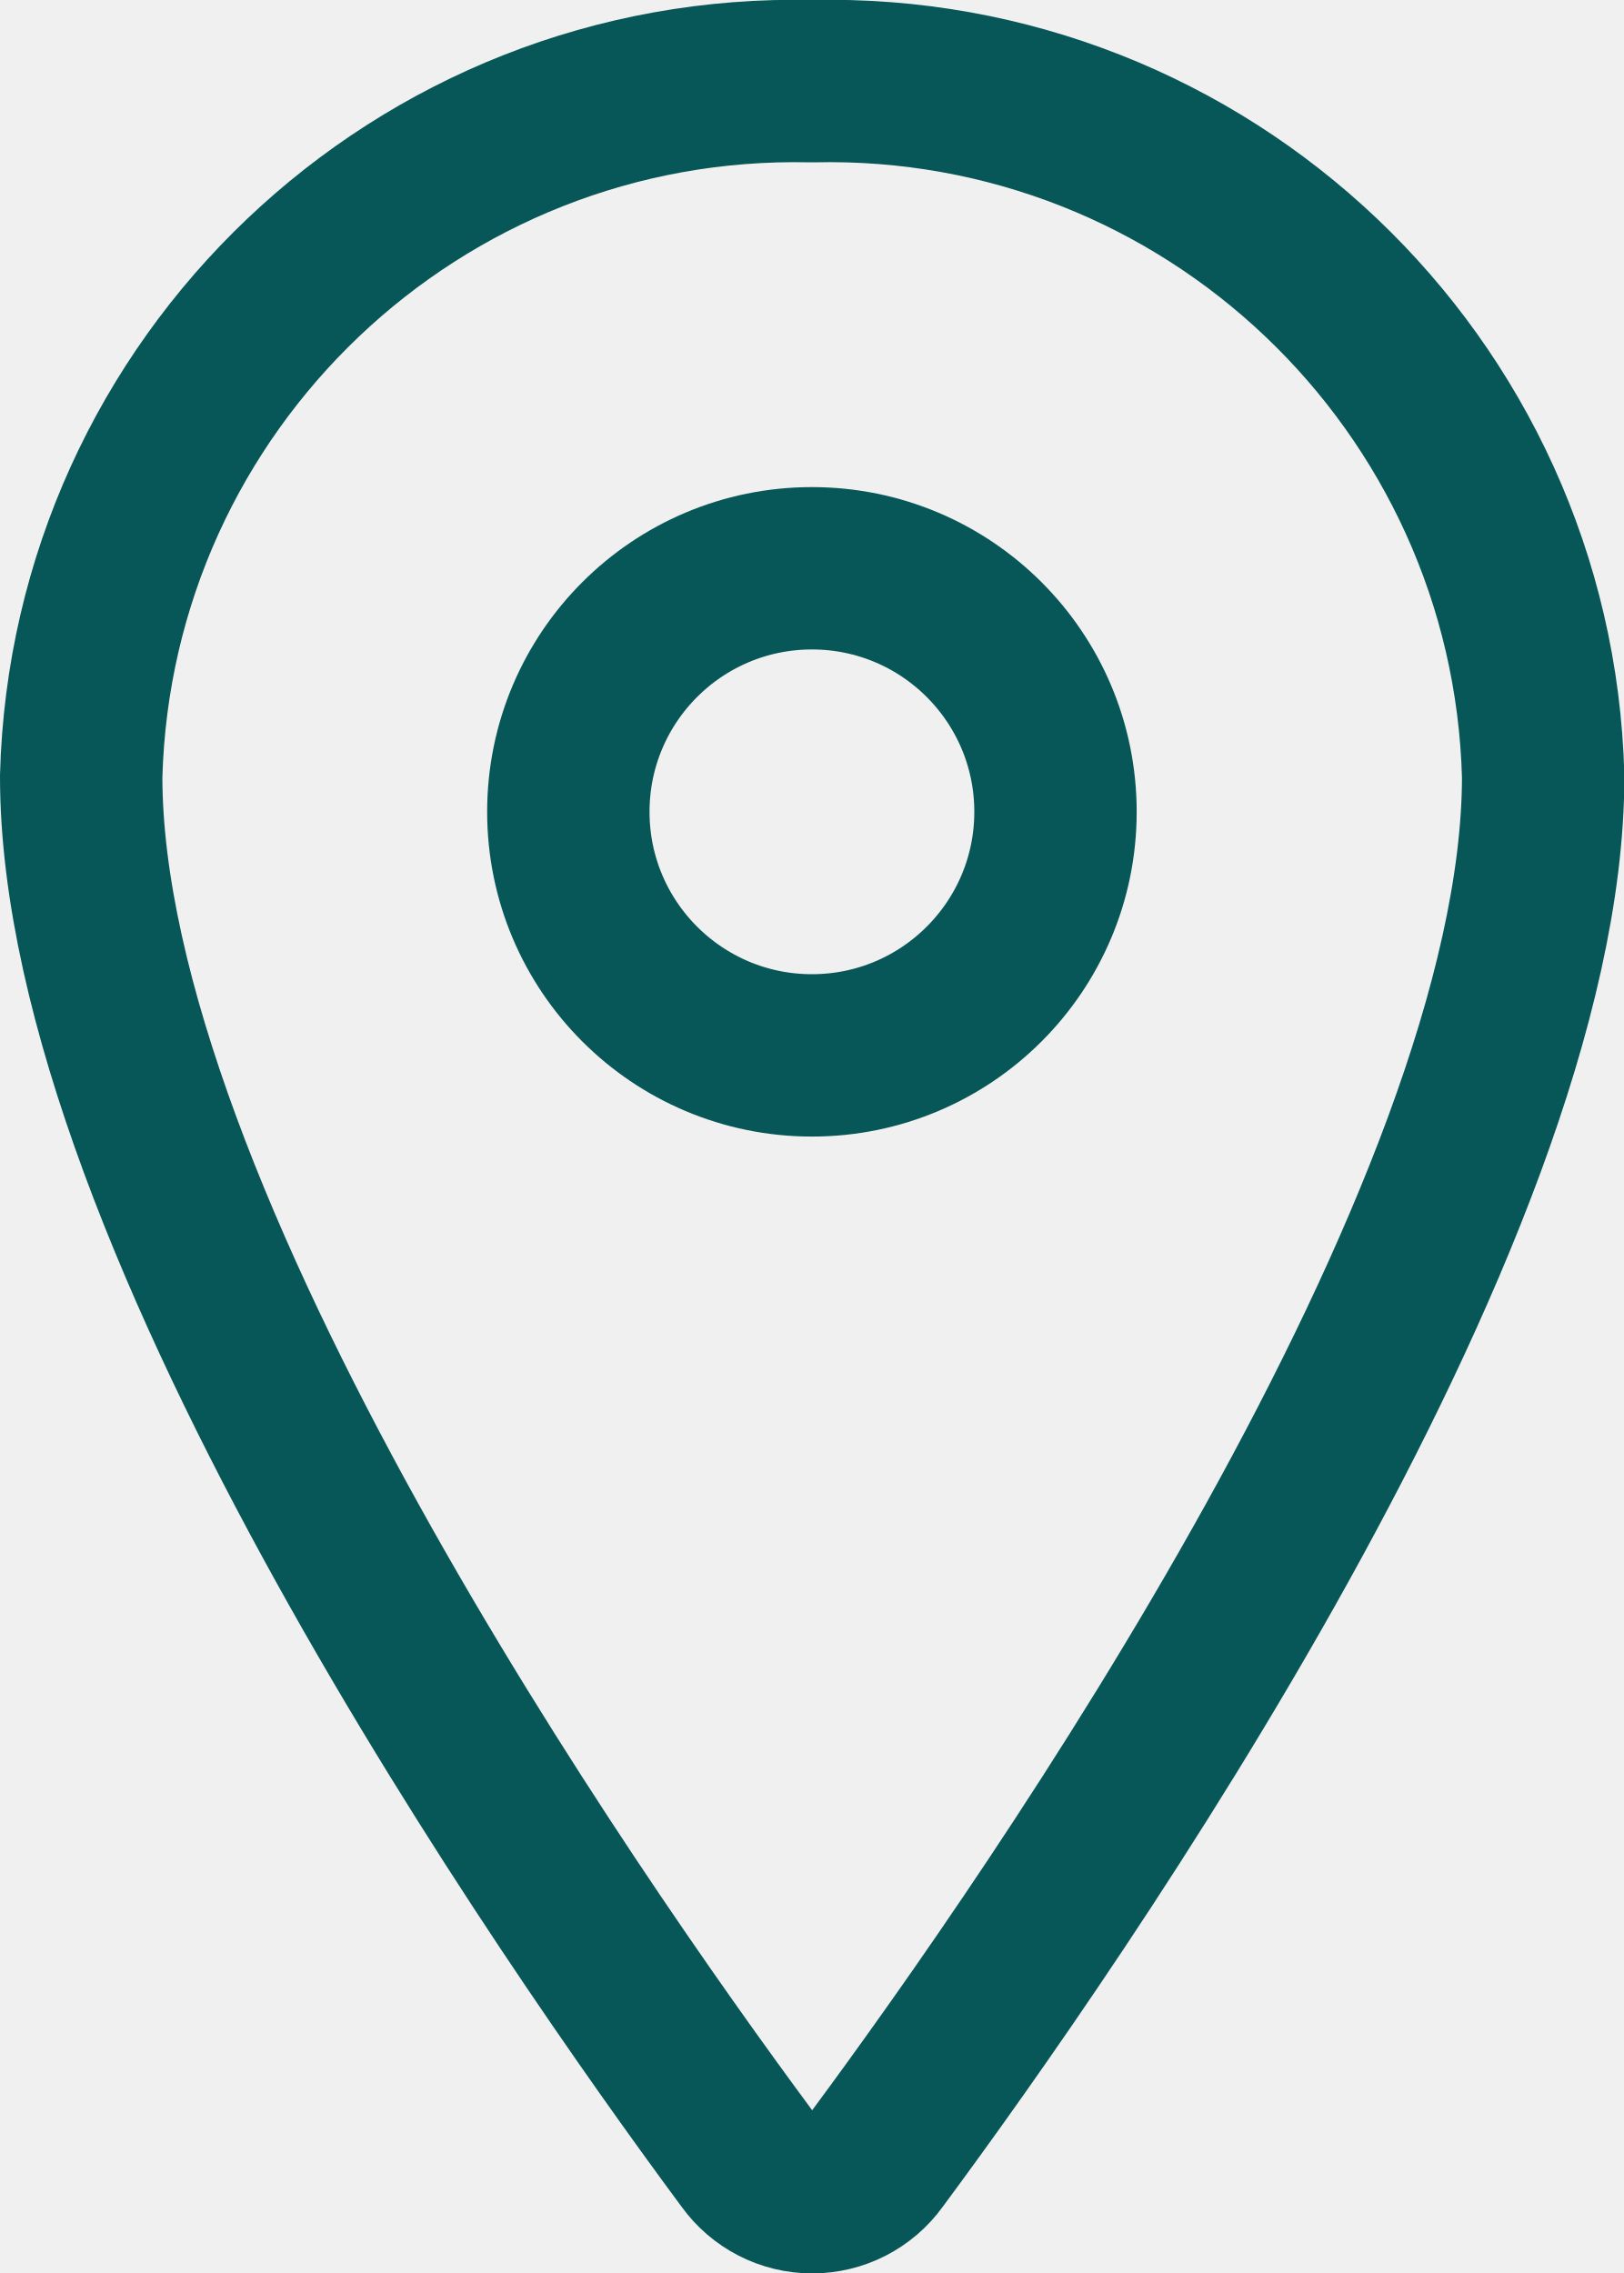
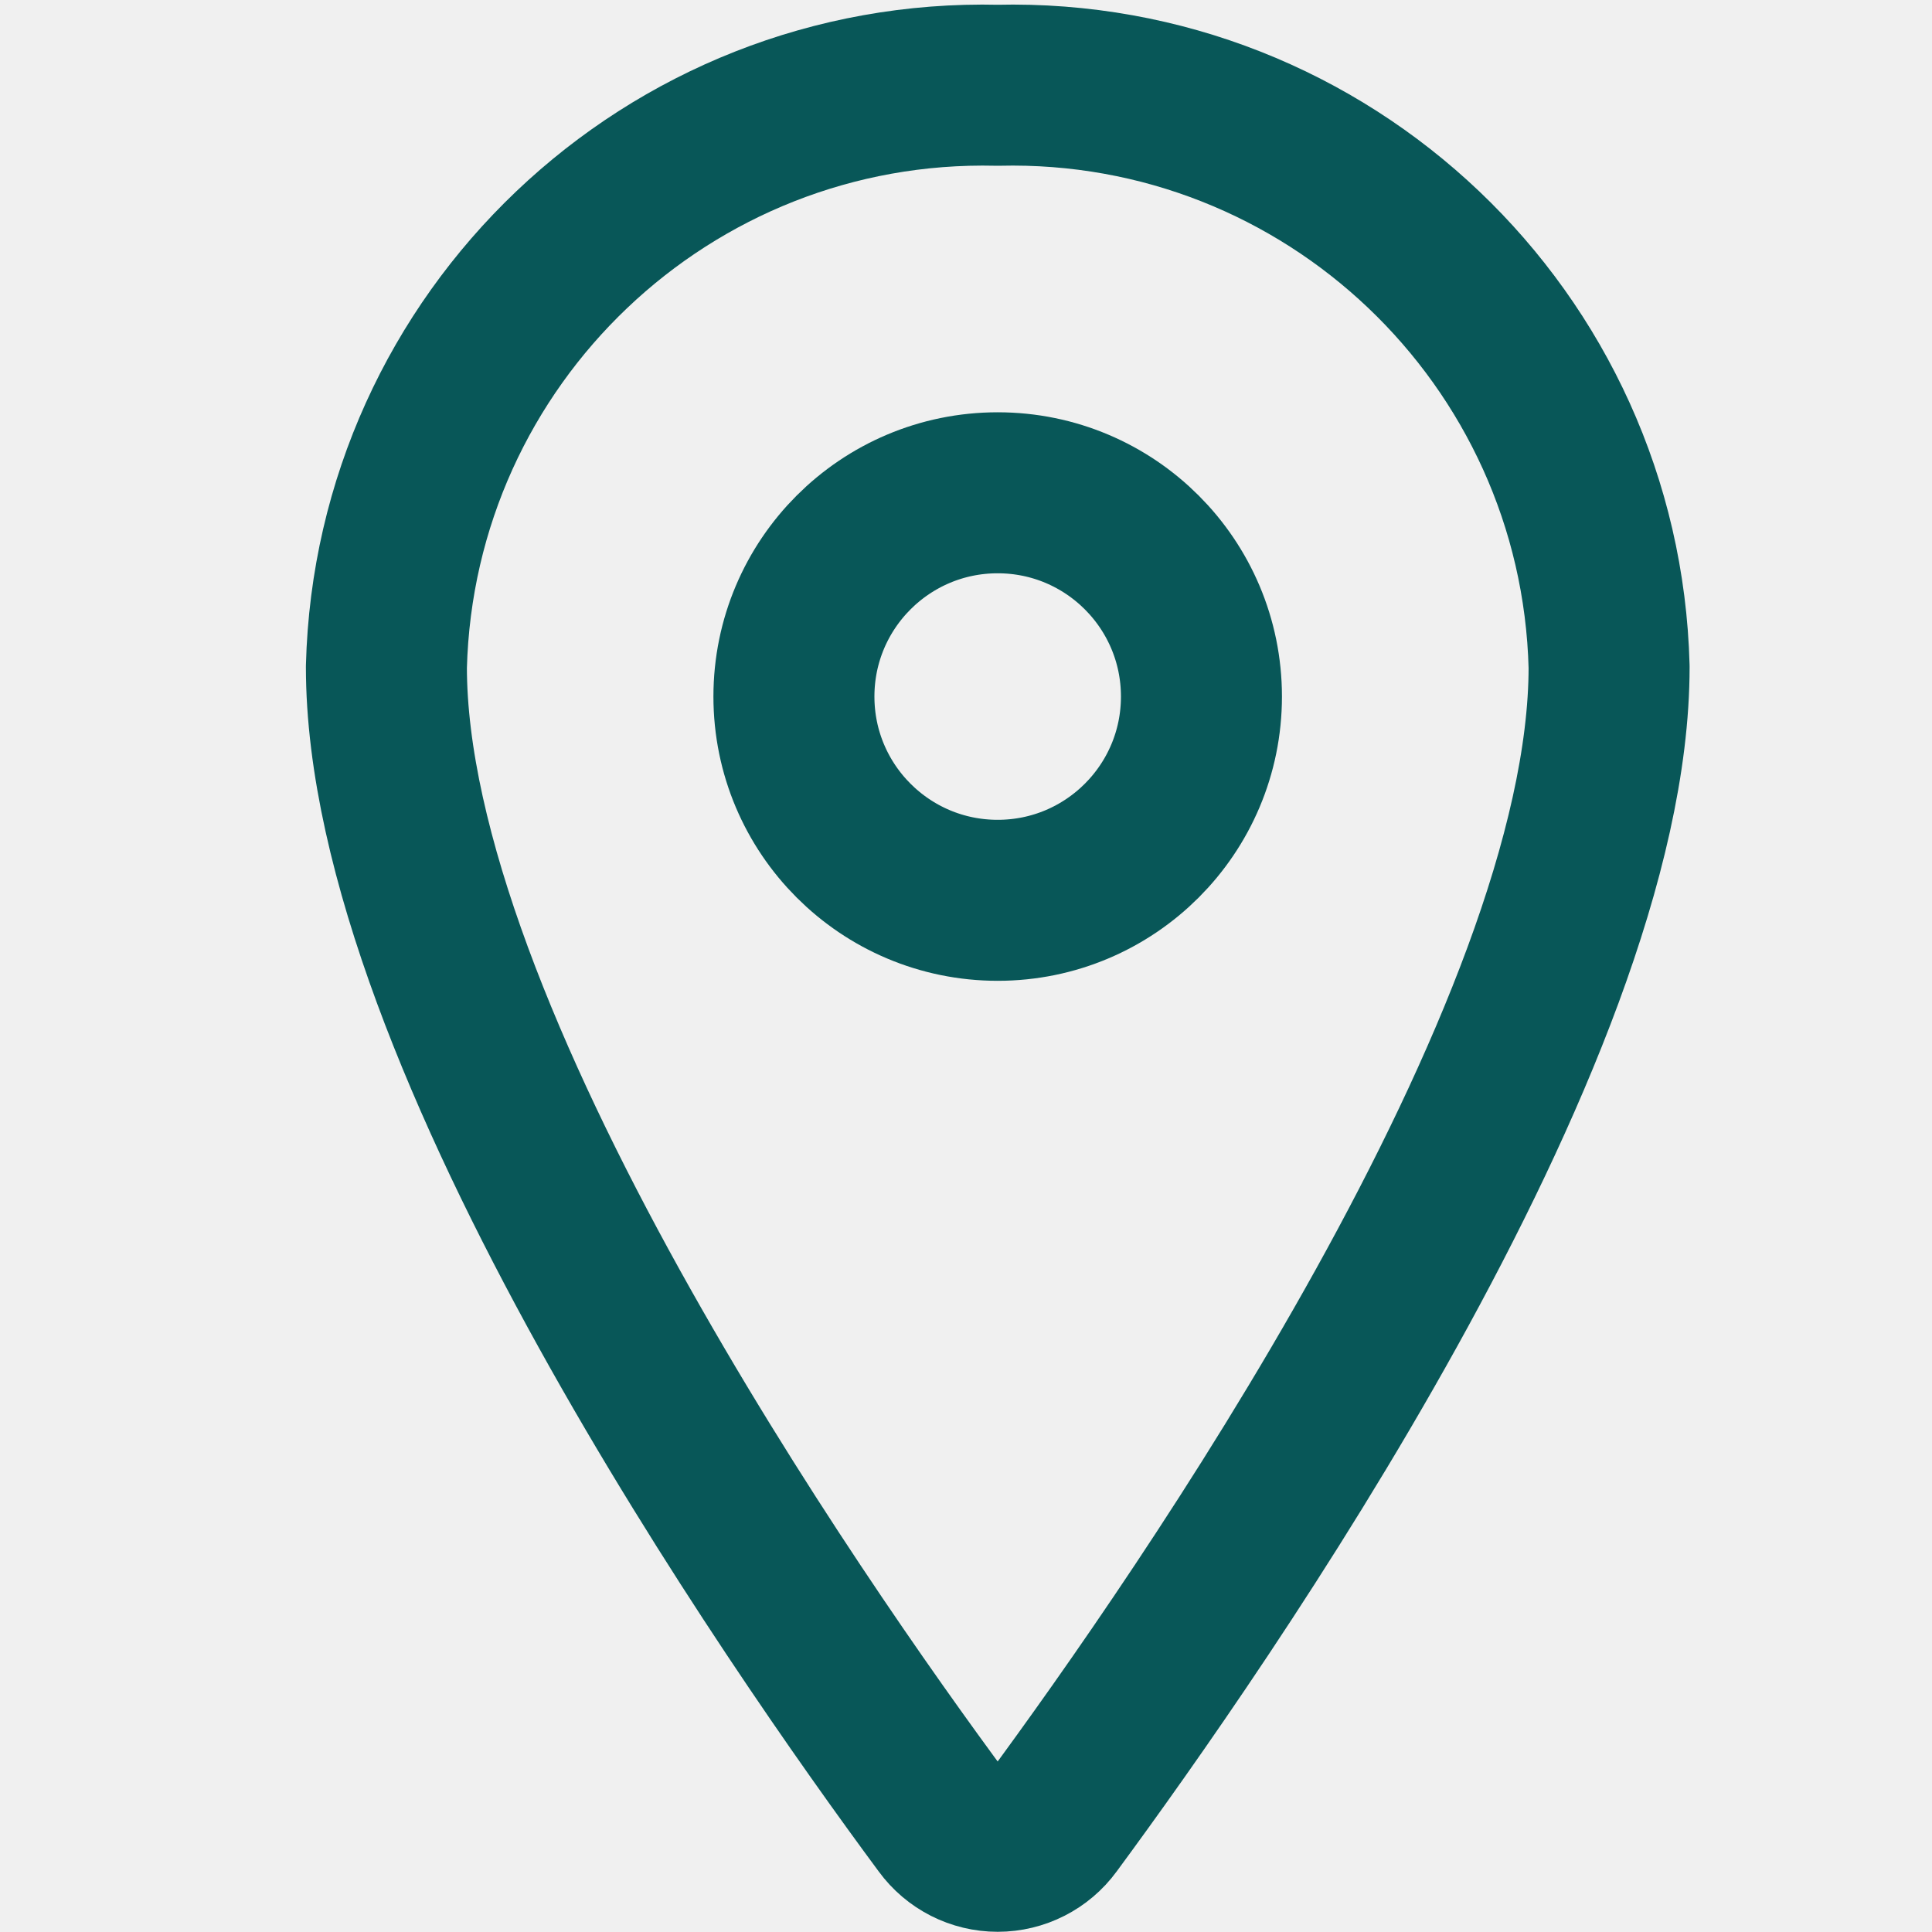
- <svg xmlns="http://www.w3.org/2000/svg" width="12.5" height="17.499" viewBox="0 0 12.5 17.499">
-   <g id="Group_4" data-name="Group 4" transform="translate(-322.375 -158.626)">
-     <path id="Path_13" data-name="Path 13" d="M10,1.875A5.5,5.5,0,0,0,4.375,7.227c0,3.4,3.75,8.784,5.127,10.644a.616.616,0,0,0,1,0c1.377-1.86,5.127-7.243,5.127-10.644A5.5,5.5,0,0,0,10,1.875Z" transform="translate(318.625 157.376)" fill="none" stroke="#085758" stroke-linecap="round" stroke-linejoin="round" stroke-width="1.25" />
-     <path id="Path_14" data-name="Path 14" d="M11.875,7.5A1.875,1.875,0,1,1,10,5.625,1.875,1.875,0,0,1,11.875,7.5Z" transform="translate(318.625 157.376)" fill="none" stroke="#085758" stroke-linecap="round" stroke-linejoin="round" stroke-width="1.25" />
+ <svg xmlns="http://www.w3.org/2000/svg" width="15" height="15" viewBox="0 0 15 15">
+   <g id="locate" transform="translate(-1661 94)">
+     <rect id="Rectangle_8" data-name="Rectangle 8" width="15" height="15" transform="translate(1661 -94)" fill="#fff" opacity="0" />
+     <g id="Group_6" data-name="Group 6" transform="translate(1341 -252.589)">
+       <path id="Path_13" data-name="Path 13" d="M9.121,1.875A4.637,4.637,0,0,0,4.375,6.391c0,2.867,3.164,7.412,4.326,8.982a.52.52,0,0,0,.84,0C10.7,13.8,13.868,9.261,13.868,6.391A4.637,4.637,0,0,0,9.121,1.875Z" transform="translate(318.625 157.376)" fill="none" stroke="#085758" stroke-linecap="round" stroke-linejoin="round" stroke-width="1.25" />
+       <path id="Path_14" data-name="Path 14" d="M11.289,7.207A1.582,1.582,0,1,1,9.707,5.625,1.582,1.582,0,0,1,11.289,7.207Z" transform="translate(318.039 156.79)" fill="none" stroke="#085758" stroke-linecap="round" stroke-linejoin="round" stroke-width="1.25" />
+     </g>
  </g>
</svg>
